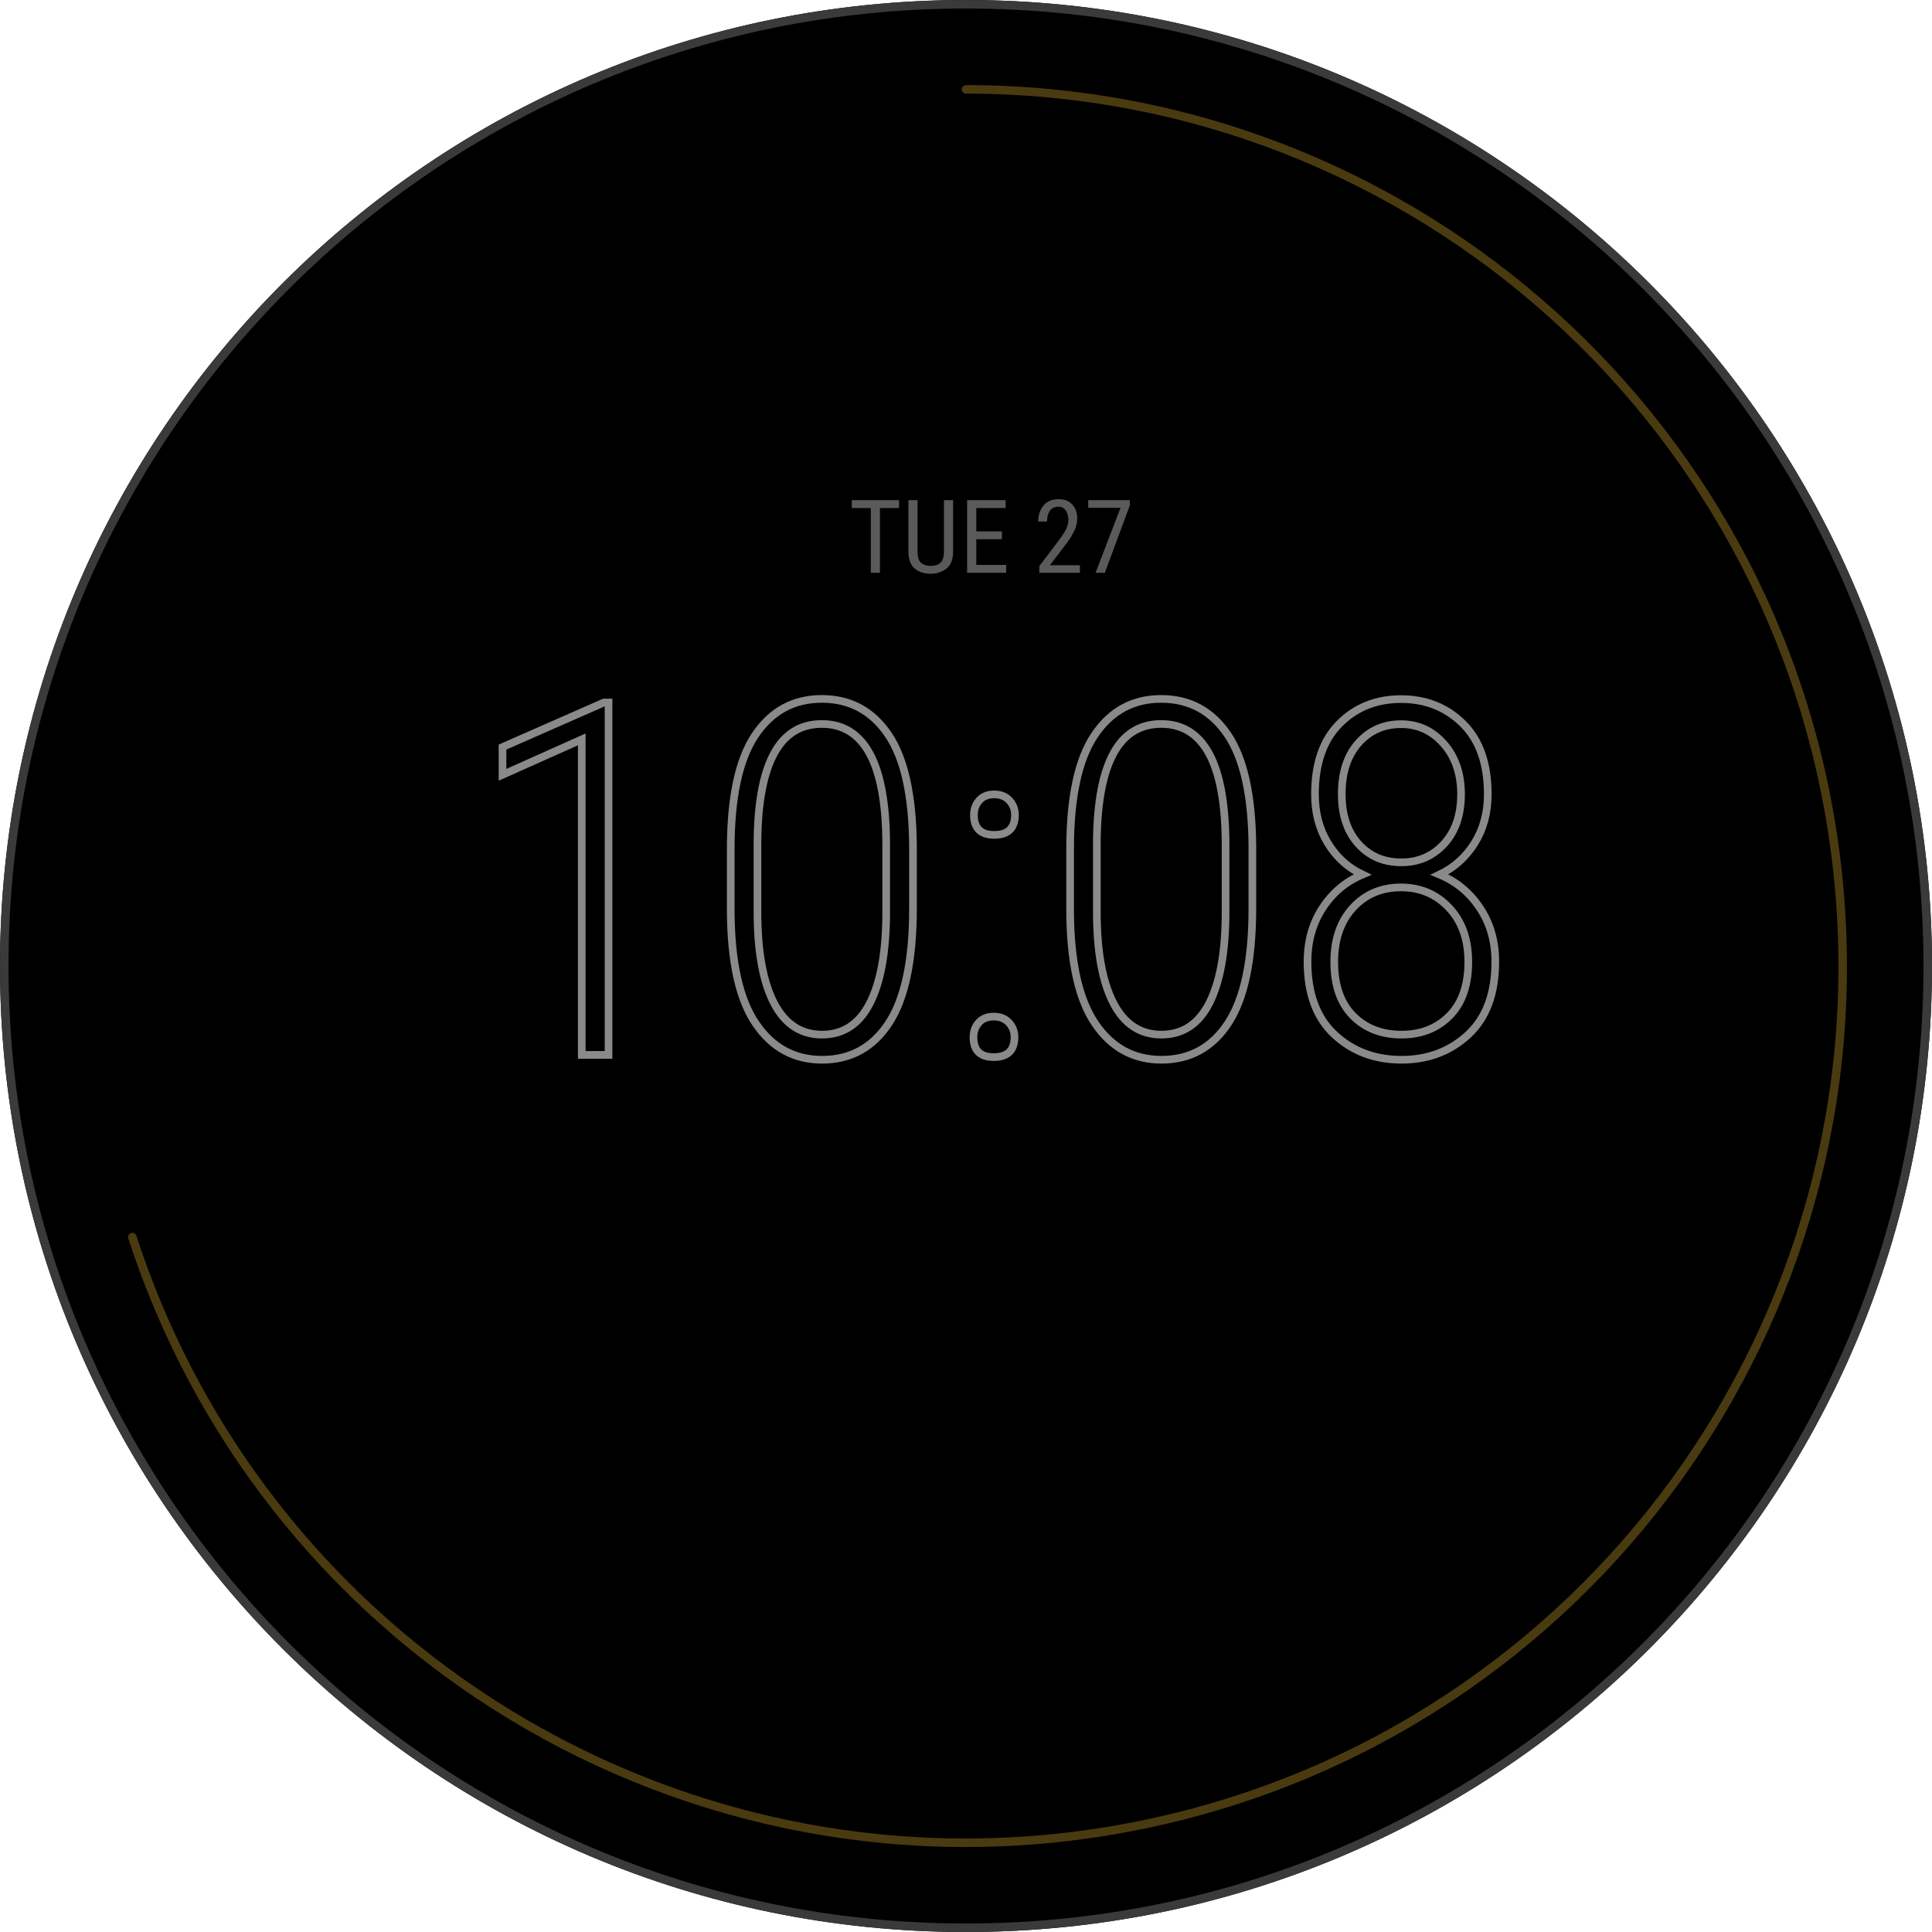
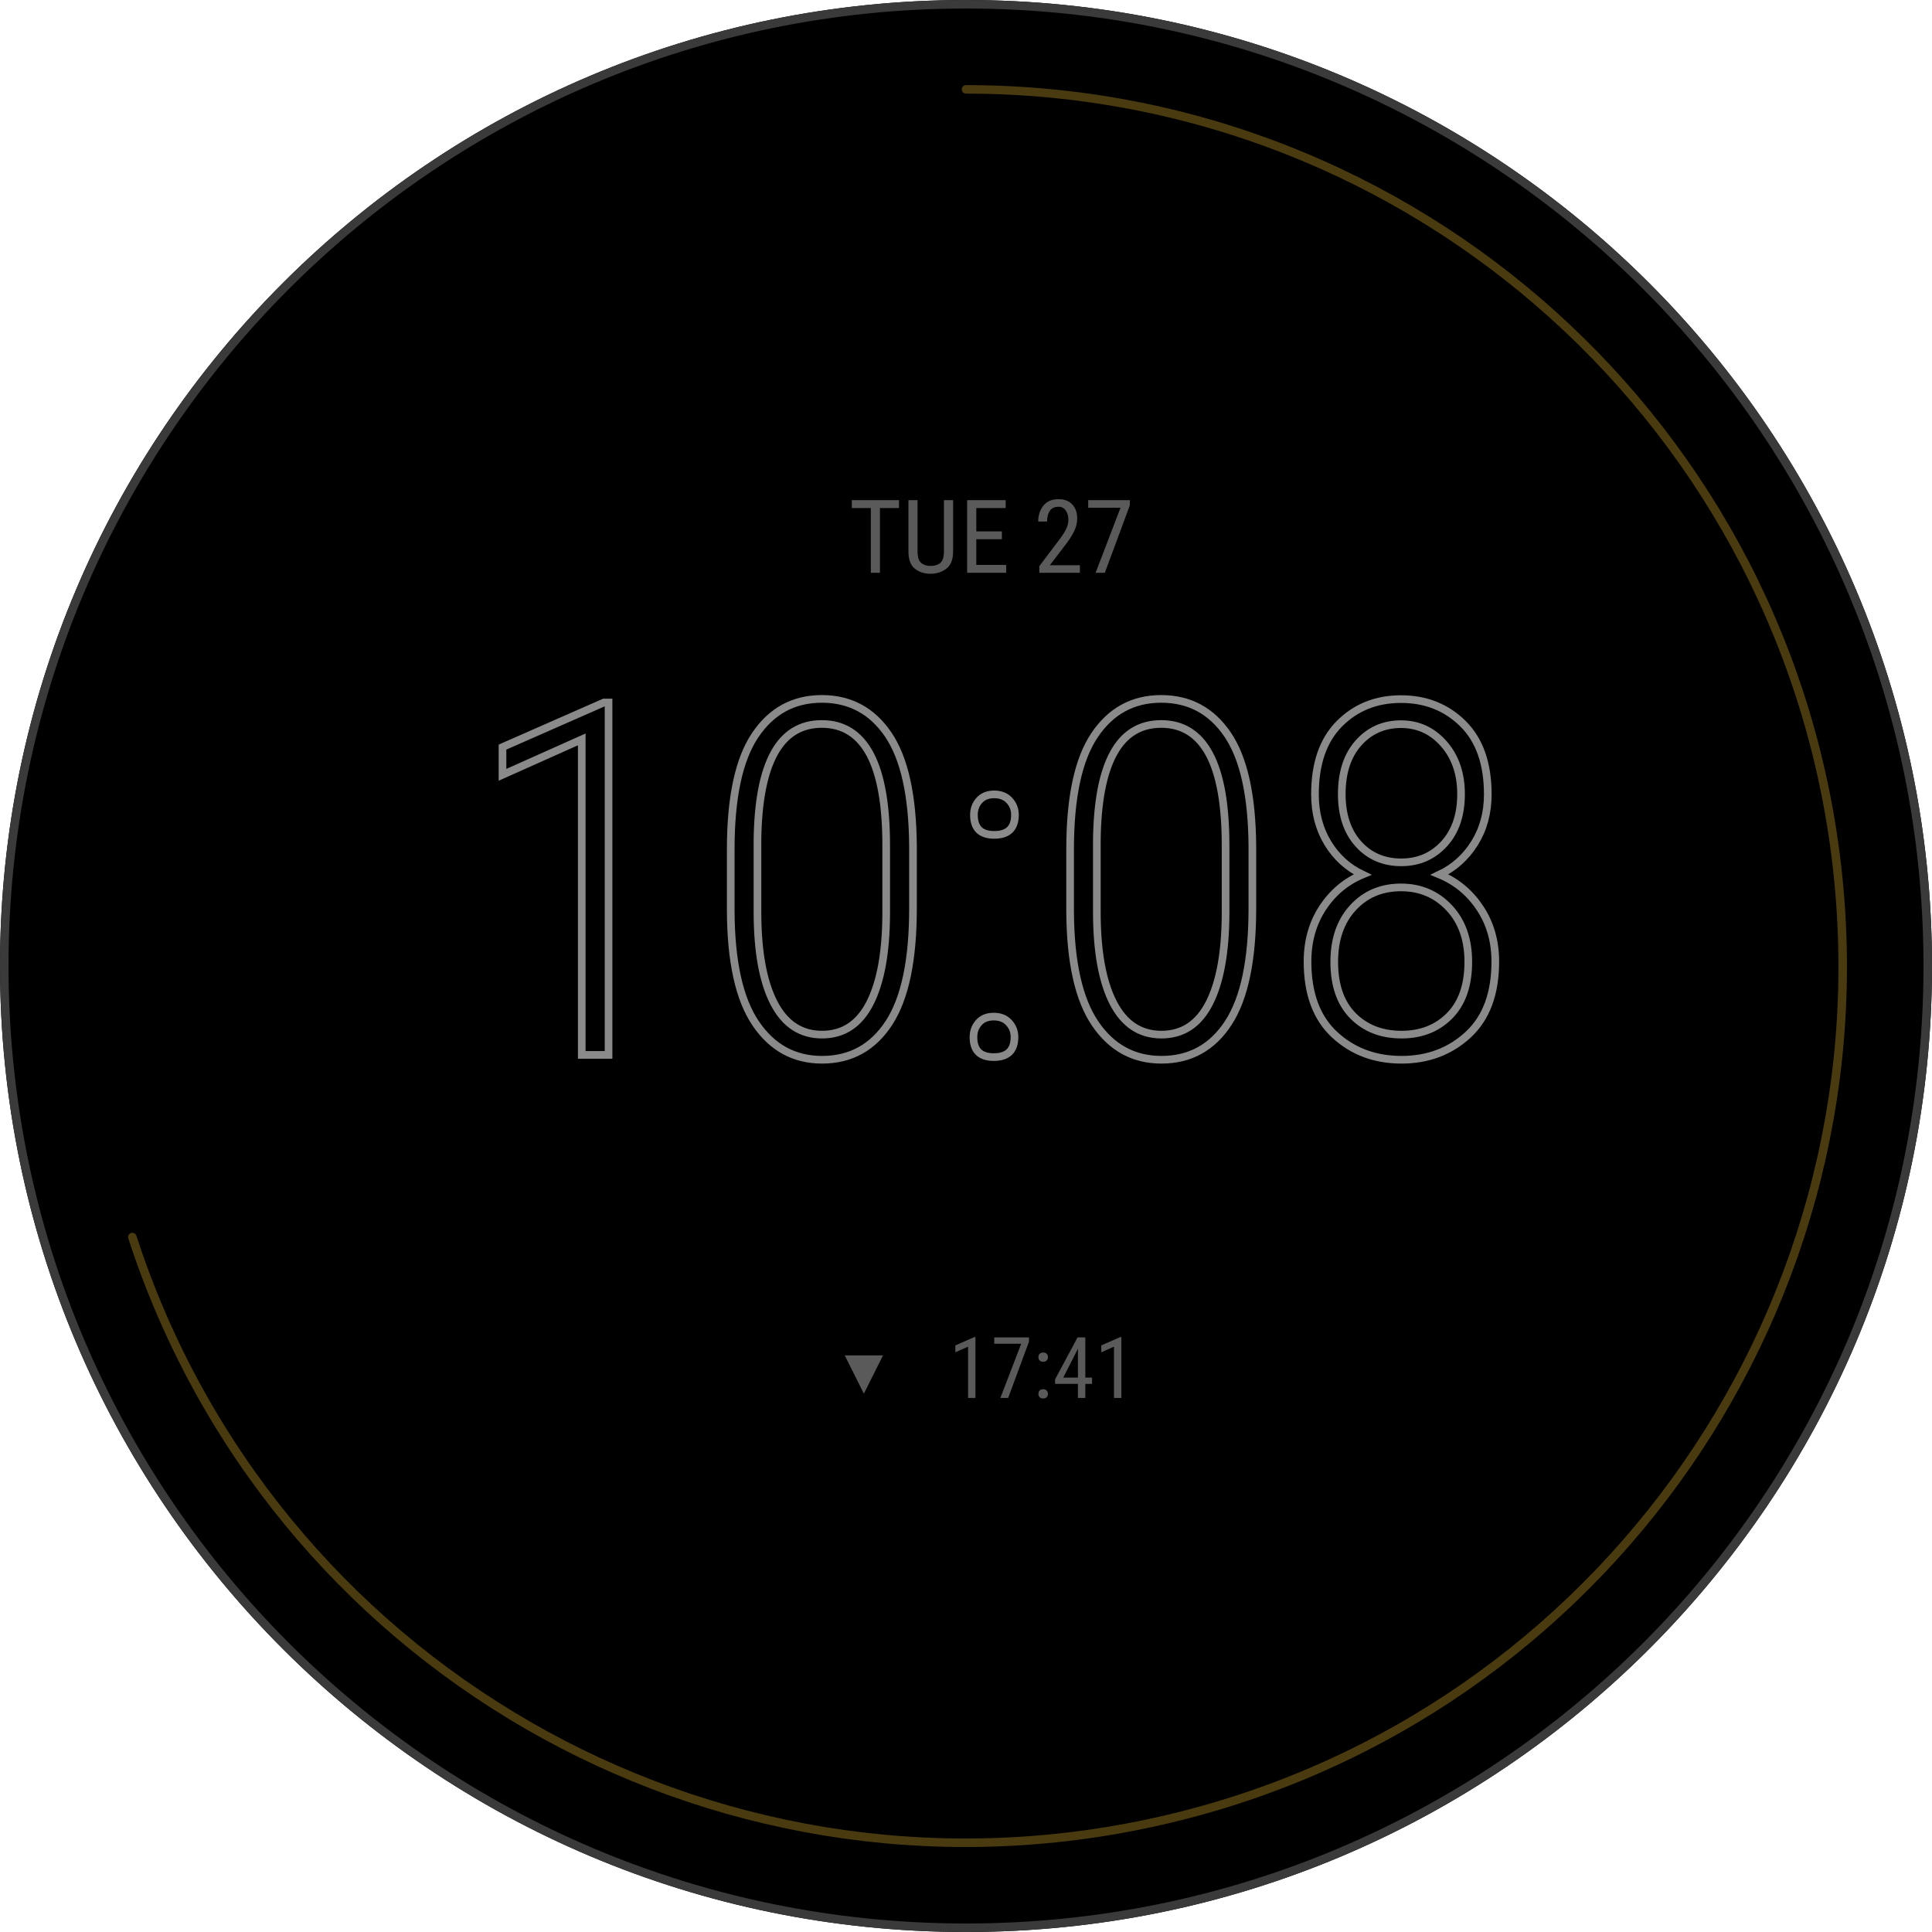
<svg xmlns="http://www.w3.org/2000/svg" viewBox="0 0 454 454" width="454" height="454">
  <defs>
    <clipPath id="face">
      <circle cx="227.0" cy="227.0" r="227.0" />
    </clipPath>
  </defs>
  <circle cx="227.0" cy="227.0" r="227.0" fill="#000000" />
  <g clip-path="url(#face)">
    <text x="233.0" y="128.0" font-size="24" fill="#5A5A5A" font-weight="400" text-anchor="middle" dominant-baseline="middle" font-family="'Roboto Condensed','Arial Narrow',Arial,sans-serif">TUE 27</text>
    <text x="233.0" y="216.0" font-size="116" fill="none" font-weight="300" text-anchor="middle" dominant-baseline="middle" font-family="'Roboto Condensed','Arial Narrow',Arial,sans-serif" stroke="#8A8A8A" stroke-width="1.8">10:08</text>
+     <polygon points="203.0,327.5 198.5,318.5 207.5,318.5" fill="#5A5A5A" />
+     <text x="245.0" y="323.0" font-size="20" fill="#5A5A5A" font-weight="400" text-anchor="middle" dominant-baseline="middle" font-family="'Roboto Condensed','Arial Narrow',Arial,sans-serif">17:41</text>
    <path d="M227.0,21.0 A206,206 0 1 1 31.1,290.7" fill="none" stroke="#4a3a10" stroke-width="2" stroke-linecap="round" />
  </g>
  <circle cx="227.0" cy="227.0" r="226.0" fill="none" stroke="#3a3a3a" stroke-width="2" />
</svg>
